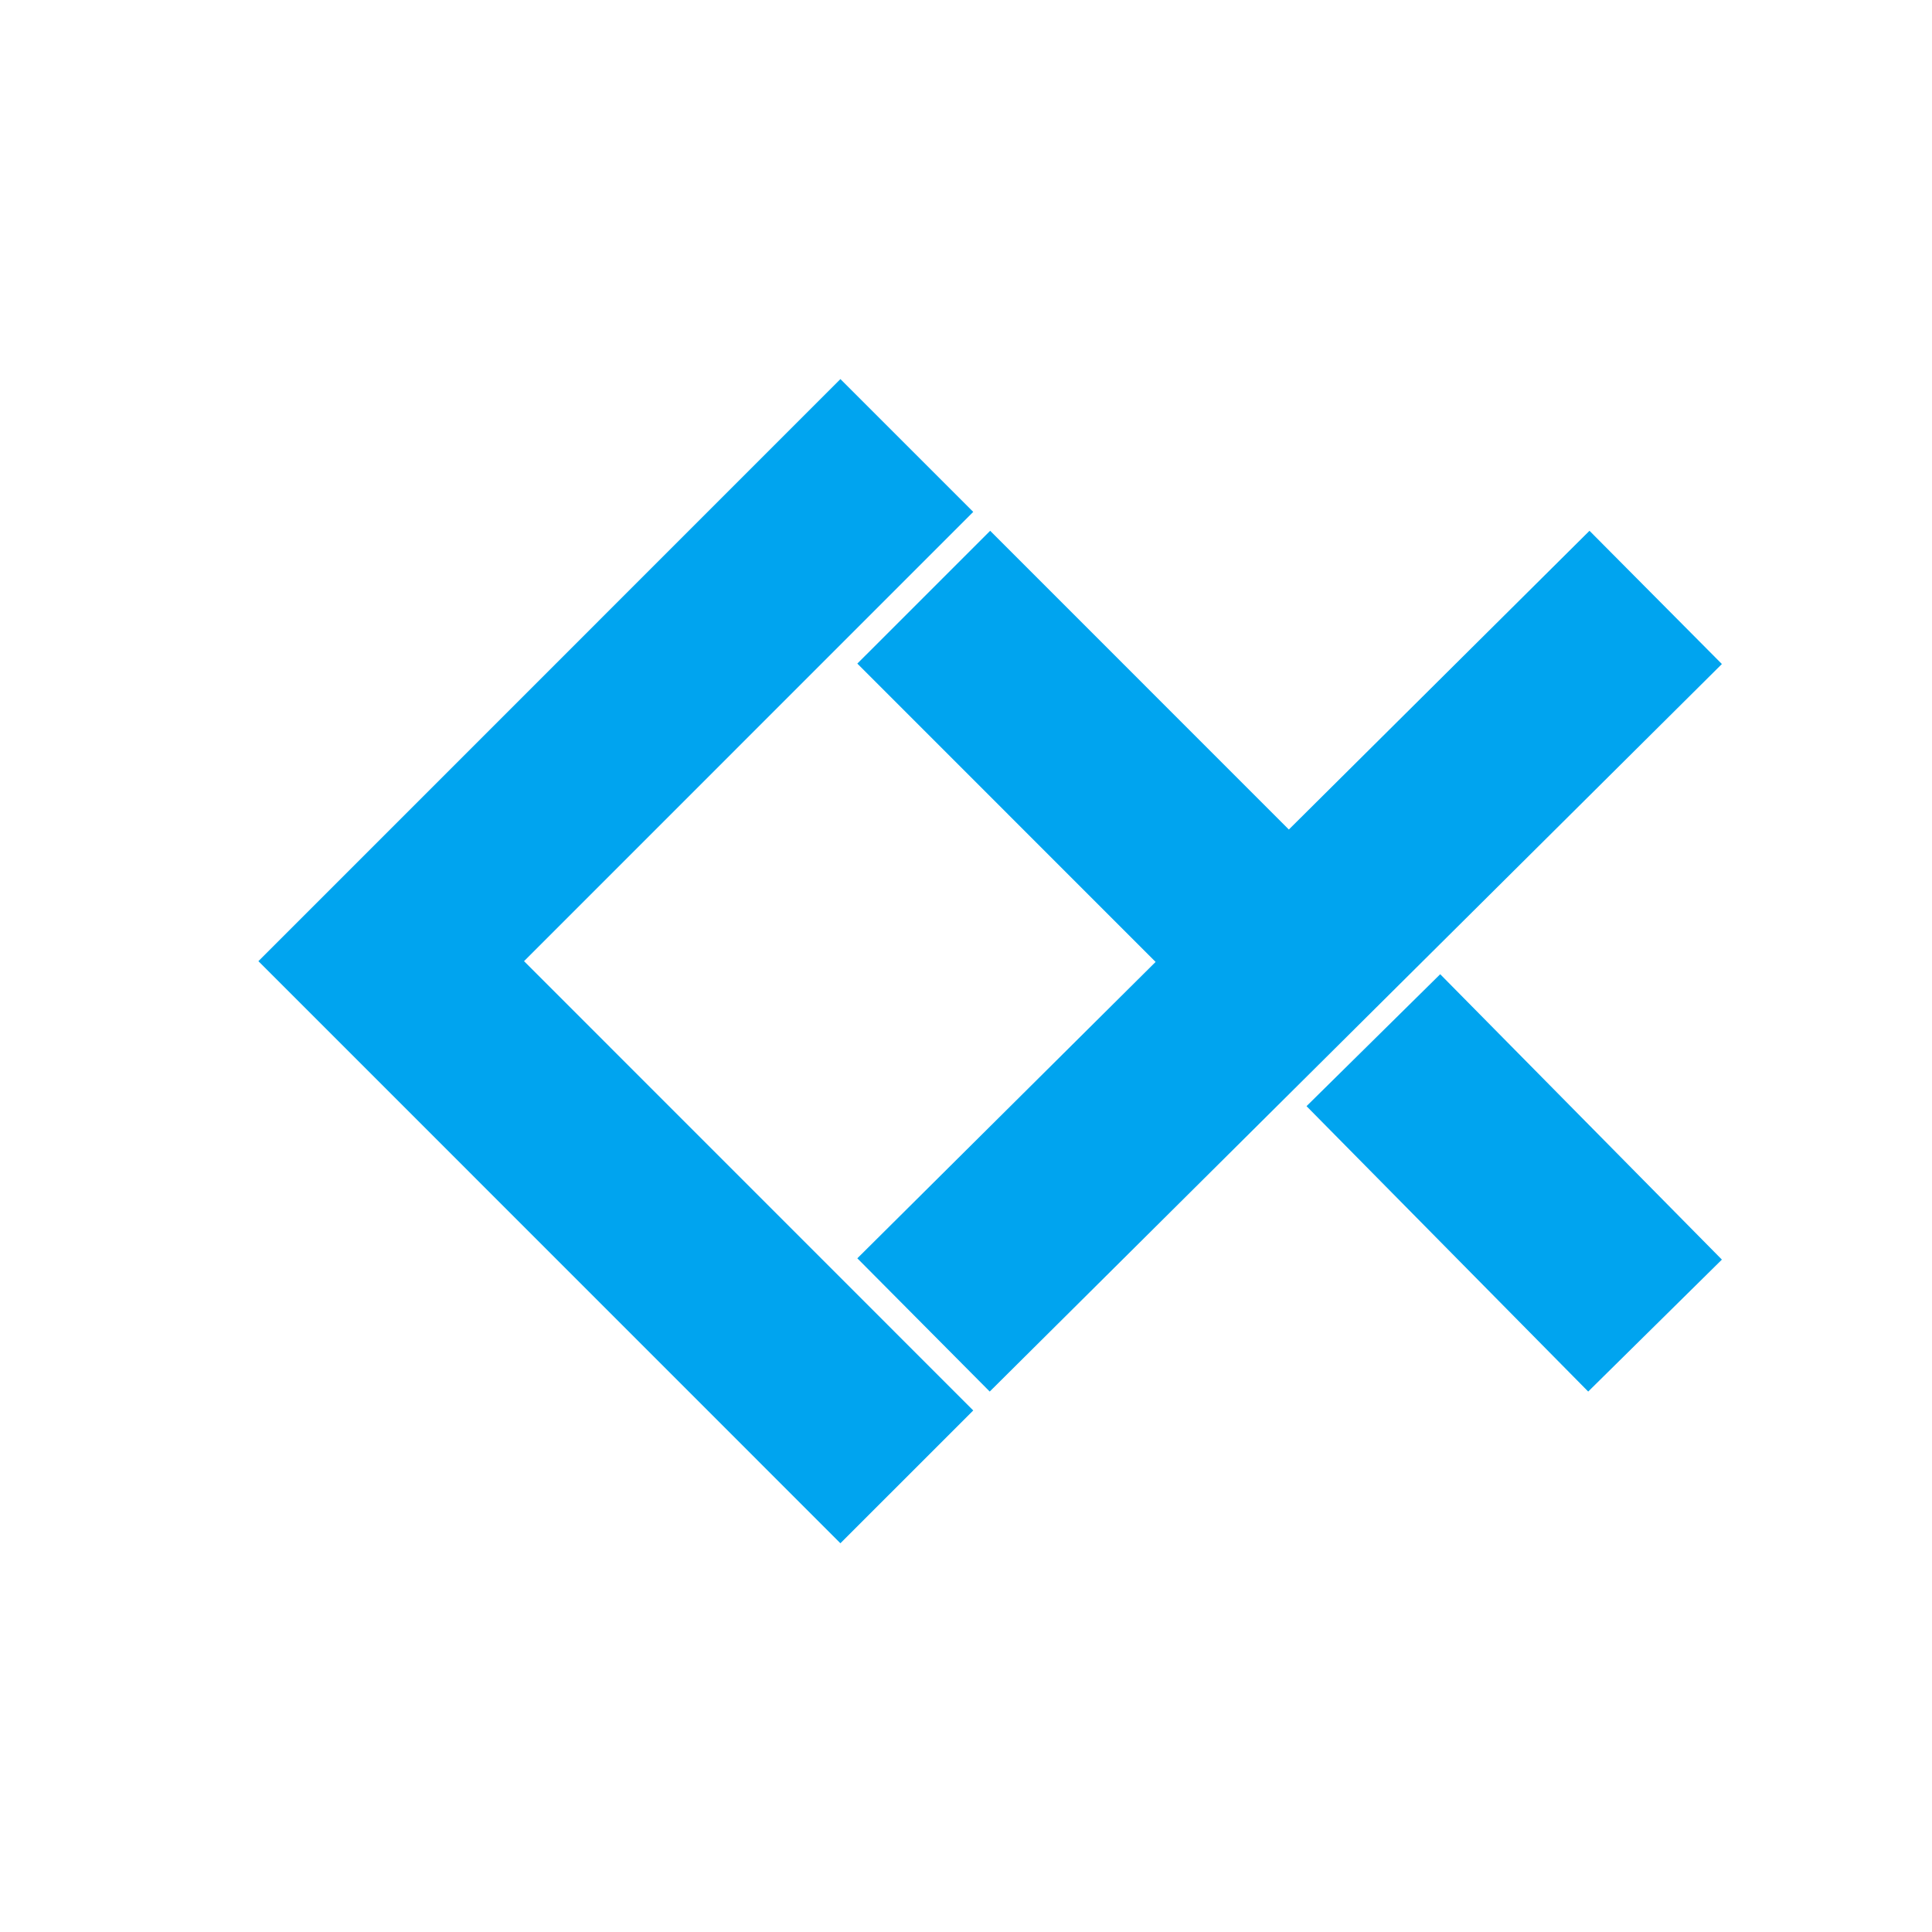
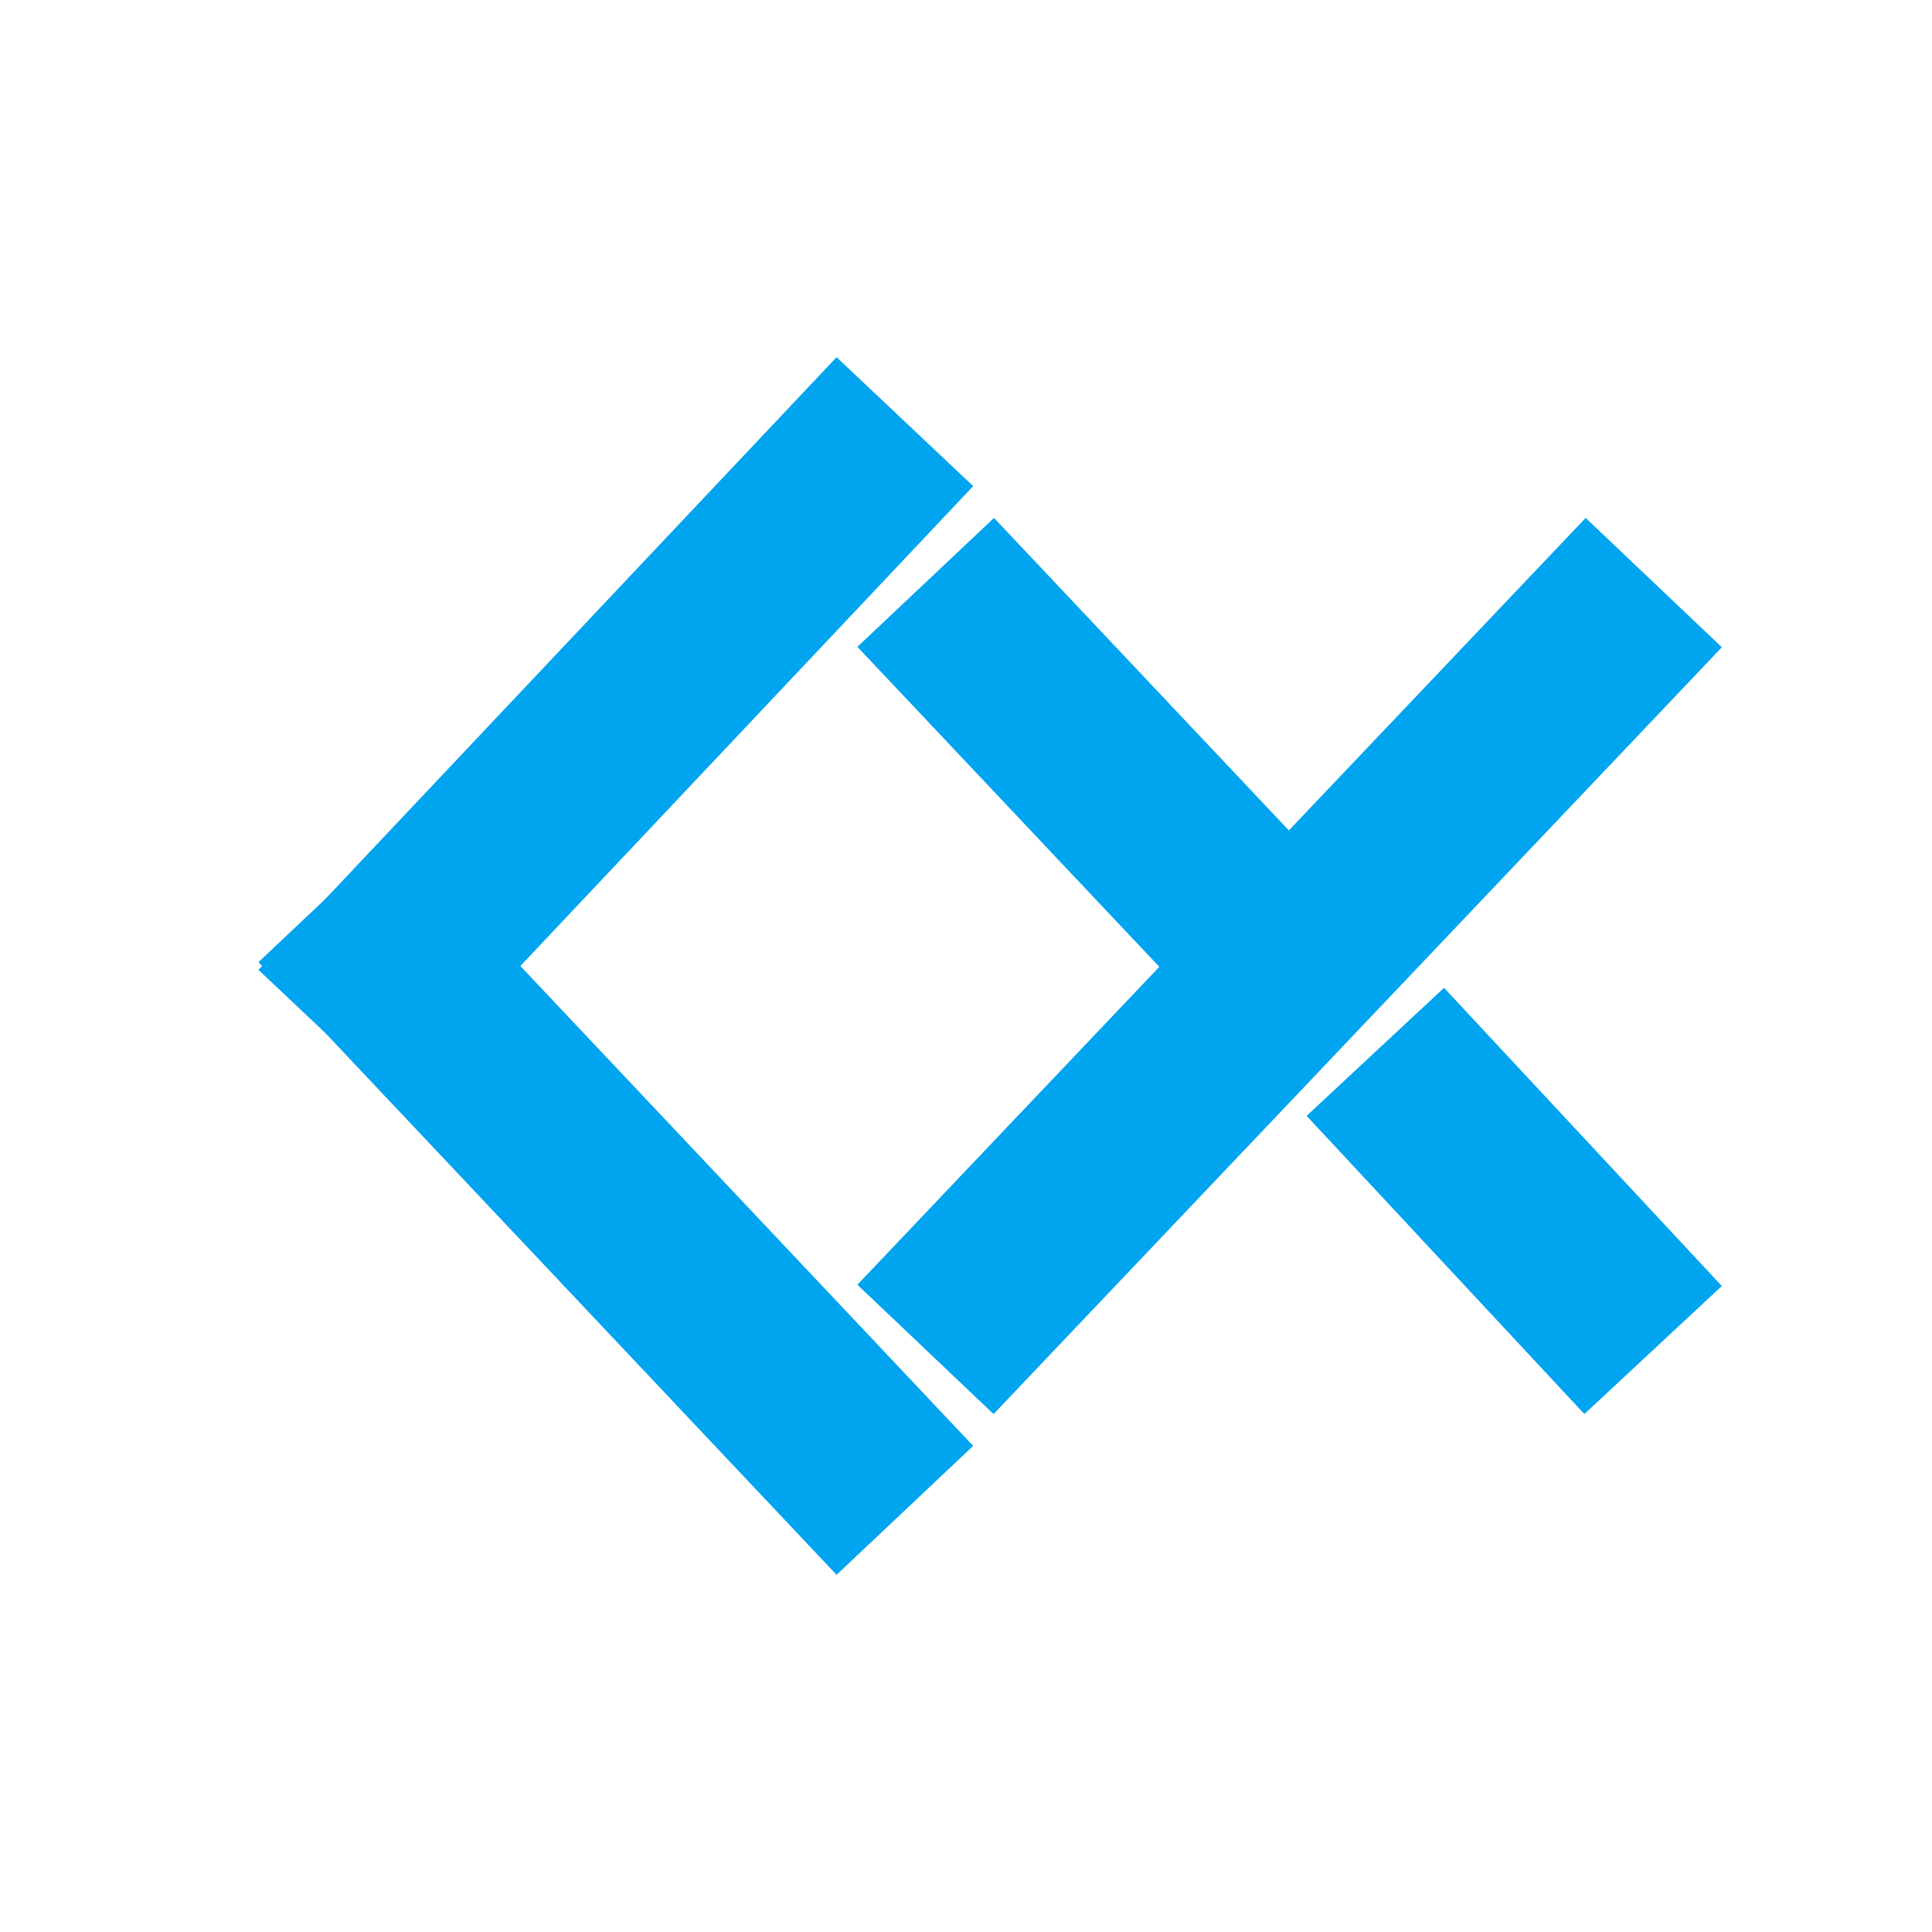
- <svg xmlns="http://www.w3.org/2000/svg" height="385" viewBox="0 0 288 288" width="385" stroke-linecap="butt" stroke-linejoin="round">
-   <path d="M0 288h288V0H0z" fill="#fff" />
-   <path clip-path="url(#A)" d="M58.32 143.28l66.96-66.972M58.32 143.28l66.96 66.972m22.32-22.614l89.28-88.716m-89.28 0l33.48 33.486m33.48 32.616l22.32 22.614" stroke-linecap="square" fill="none" stroke="#00a4ef" stroke-width="28" />
+ <svg xmlns="http://www.w3.org/2000/svg" height="288pt" version="1.1" viewBox="0 0 288 288" width="288pt">
  <defs>
-     <clipPath id="A">
-       <path d="M36 34.56h223.2V252H36z" />
+     <style type="text/css">
+ *{stroke-linecap:butt;stroke-linejoin:round;stroke-miterlimit:100000;}
+   </style>
+   </defs>
+   <g id="figure_1">
+     <g id="patch_1">
+       <path d="M 0 288  L 288 288  L 288 0  L 0 0  z " style="fill:#ffffff;" />
+     </g>
+     <g id="axes_1">
+       <g id="line2d_1">
+         <path clip-path="url(#p7cdc3c5016)" d="M 58.32 144  L 125.28 73.037  " style="fill:none;stroke:#00a4ef;stroke-linecap:square;stroke-width:28.0;" />
+       </g>
+       <g id="line2d_2">
+         <path clip-path="url(#p7cdc3c5016)" d="M 58.32 144  L 125.28 214.963  " style="fill:none;stroke:#00a4ef;stroke-linecap:square;stroke-width:28.0;" />
+       </g>
+       <g id="line2d_3">
+         <path clip-path="url(#p7cdc3c5016)" d="M 147.6 191.002  L 236.88 96.998  " style="fill:none;stroke:#00a4ef;stroke-linecap:square;stroke-width:28.0;" />
+       </g>
+       <g id="line2d_4">
+         <path clip-path="url(#p7cdc3c5016)" d="M 147.6 96.998  L 181.08 132.48  " style="fill:none;stroke:#00a4ef;stroke-linecap:square;stroke-width:28.0;" />
+       </g>
+       <g id="line2d_5">
+         <path clip-path="url(#p7cdc3c5016)" d="M 214.56 167.04  L 236.88 191.002  " style="fill:none;stroke:#00a4ef;stroke-linecap:square;stroke-width:28.0;" />
+       </g>
+     </g>
+   </g>
+   <defs>
+     <clipPath id="p7cdc3c5016">
+       <rect height="230.4" width="223.2" x="36.0" y="28.8" />
    </clipPath>
  </defs>
</svg>
